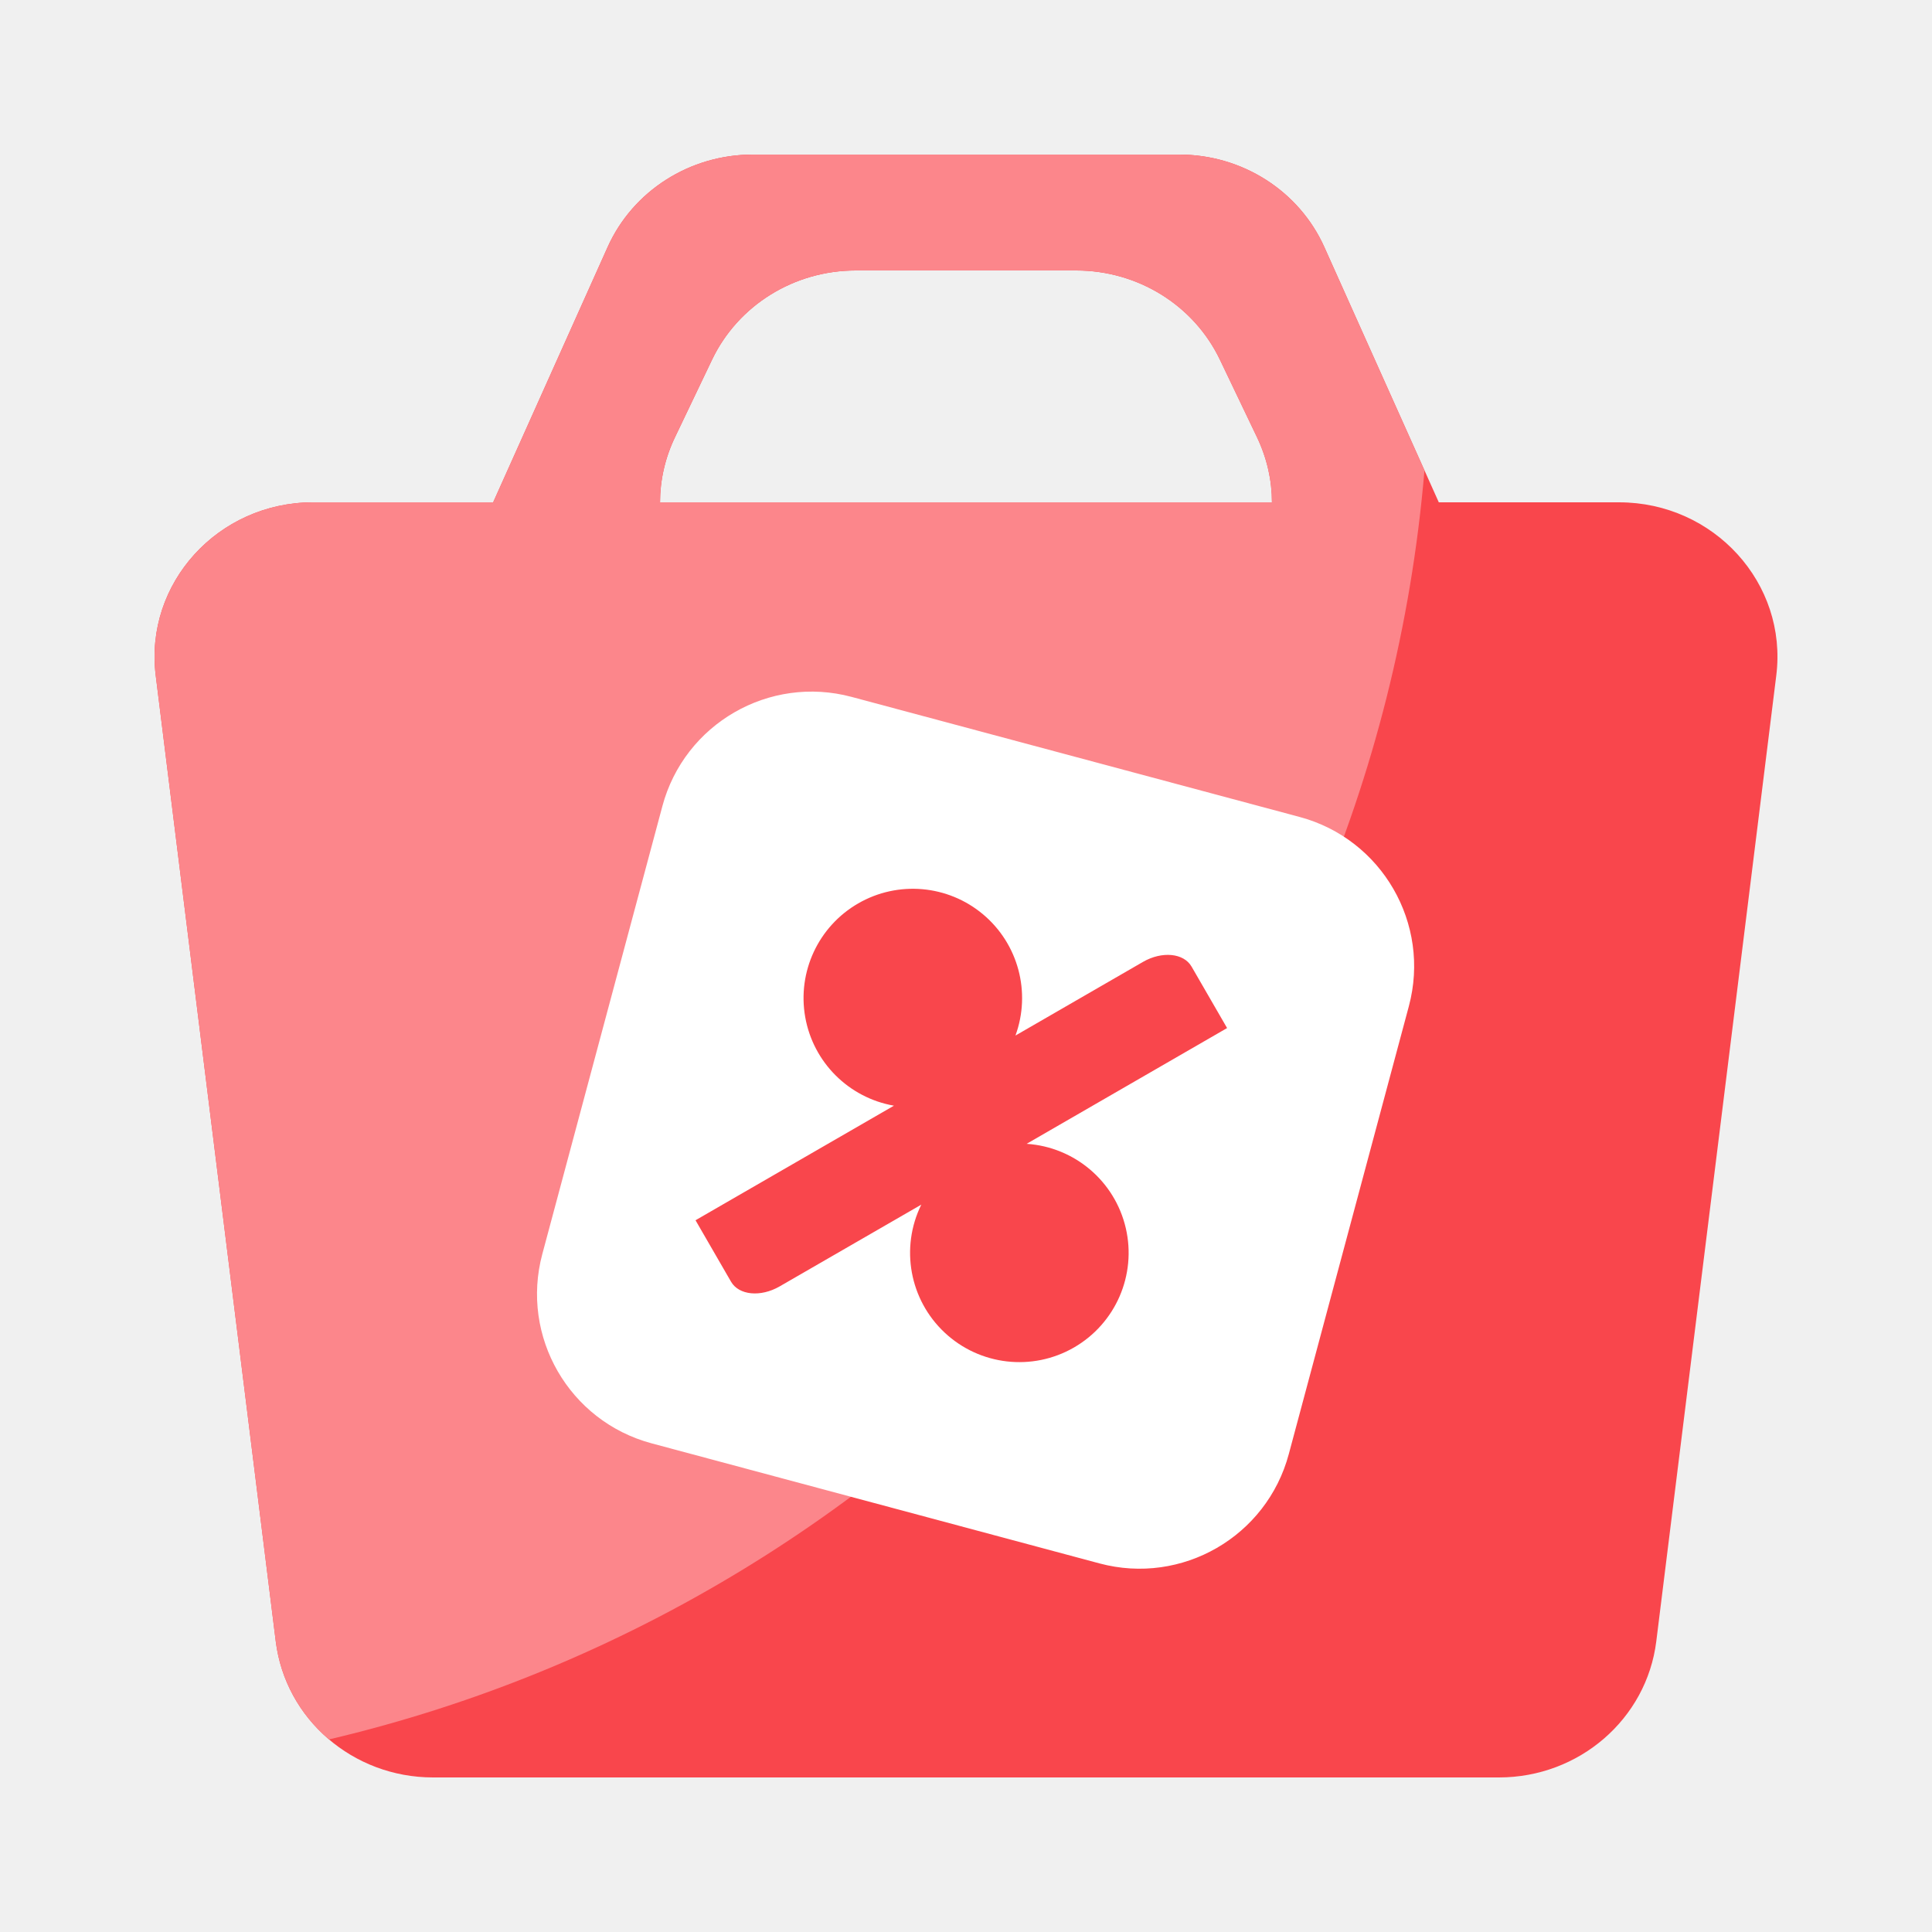
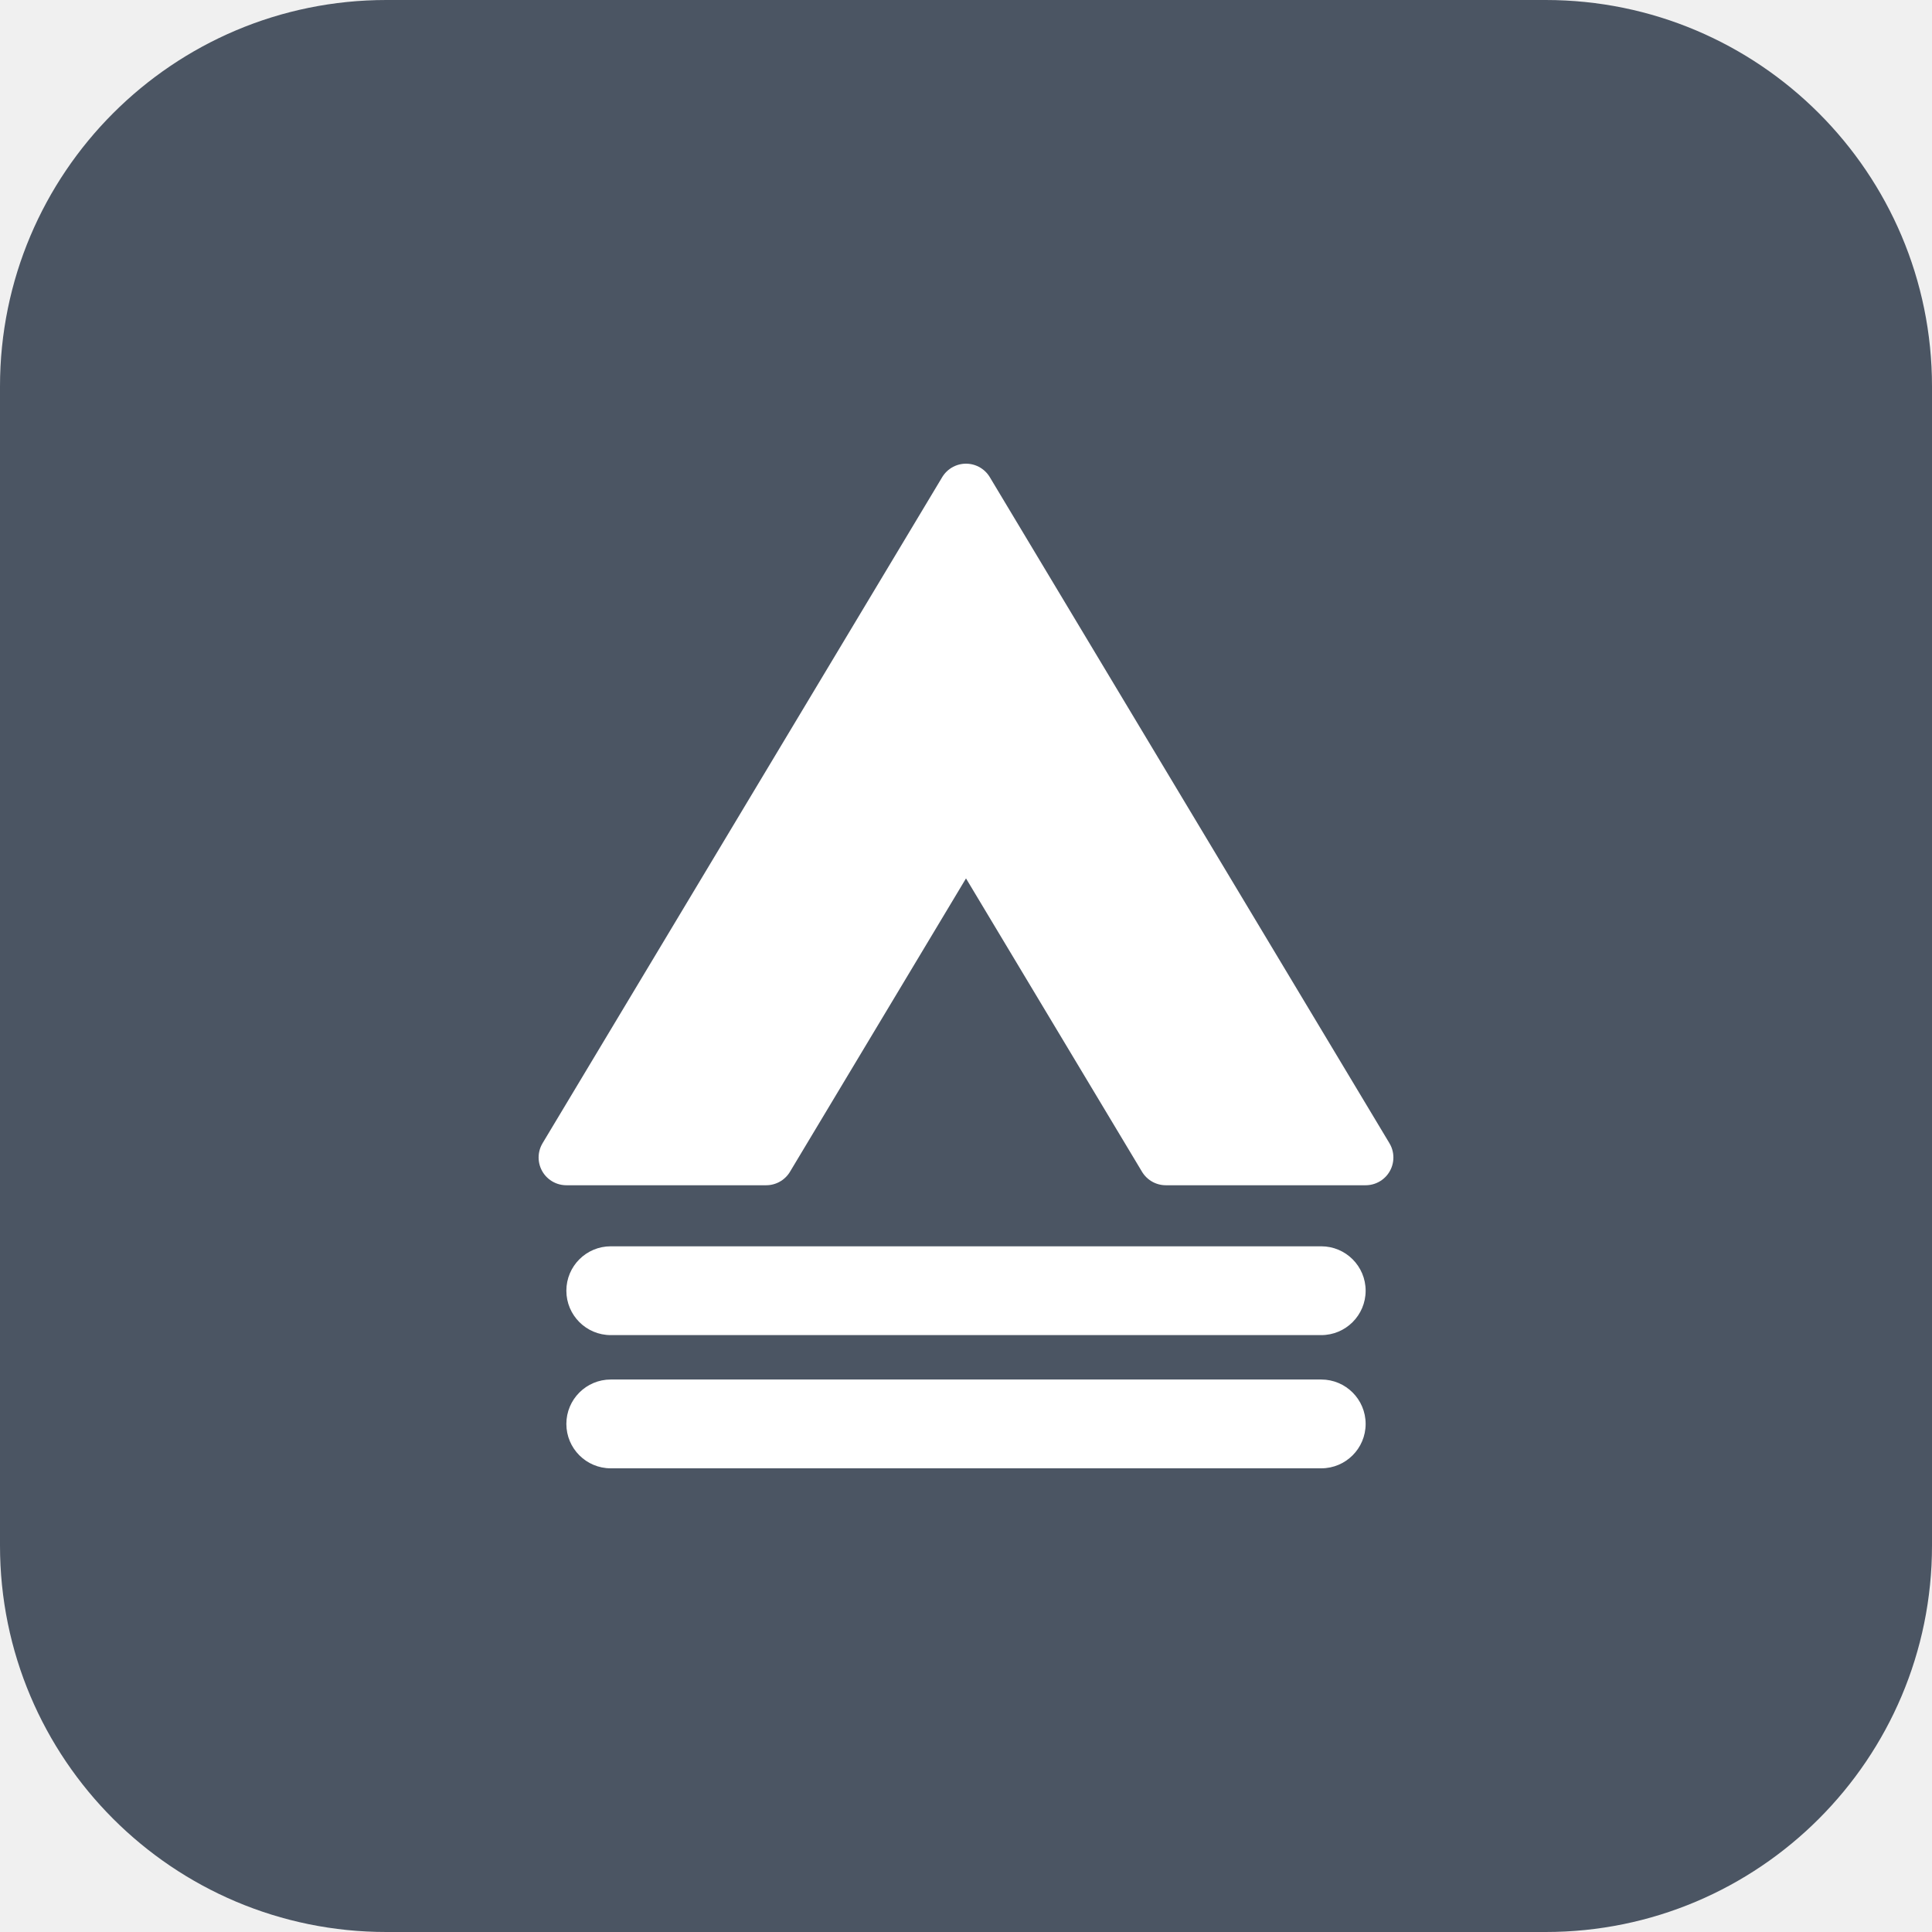
<svg xmlns="http://www.w3.org/2000/svg" width="50" height="50" viewBox="0 0 50 50">
-   <path fill-rule="evenodd" clip-rule="evenodd" d="M15.724 6.397C16.377 4.94 17.852 4 19.481 4h11.037c1.63 0 3.104.94 3.757 2.397L37.236 13H41.9c2.46 0 4.367 2.099 4.07 4.481l-3.106 25C42.613 44.49 40.866 46 38.793 46H11.207c-2.074 0-3.82-1.51-4.07-3.519l-3.107-25C3.734 15.1 5.64 13 8.1 13h4.663l2.961-6.603ZM32.917 13H17.082c0-.56.123-1.134.39-1.691l.956-2C19.102 7.9 20.551 7 22.144 7h5.711c1.593 0 3.042.9 3.716 2.308l.957 2c.266.558.39 1.132.39 1.692Z" fill="#F9464C" />
-   <path fill-rule="evenodd" clip-rule="evenodd" d="M8.514 45.016a3.963 3.963 0 0 1-1.377-2.535l-3.107-25C3.734 15.1 5.64 13 8.1 13h4.663l2.961-6.603C16.377 4.94 17.852 4 19.481 4h11.037c1.63 0 3.104.94 3.757 2.397l2.59 5.777C35.5 28.256 23.848 41.405 8.515 45.016ZM17.082 13h15.835c0-.56-.123-1.134-.39-1.691l-.956-2C30.897 7.9 29.448 7 27.855 7h-5.711c-1.593 0-3.042.9-3.716 2.308l-.956 2a3.904 3.904 0 0 0-.39 1.692Z" fill="#FC868B" />
-   <path d="M17.142 20.864a4 4 0 0 1 4.899-2.828l11.59 3.106a4 4 0 0 1 2.83 4.899l-3.107 11.59a4 4 0 0 1-4.899 2.83l-11.59-3.107a4 4 0 0 1-2.83-4.899l3.107-11.59Z" fill="#fff" />
-   <path d="M23.135 28.615A2.828 2.828 0 1 1 26.28 26.8l3.3-1.906c.492-.284 1.056-.23 1.258.122l.919 1.59-5.188 2.996a2.828 2.828 0 1 1-2.726 1.574l-3.666 2.116c-.492.284-1.055.23-1.258-.122L18 31.58l5.135-2.965Z" fill="#F9464C" />
+   <rect width="50" height="50" rx="10" fill="#4B5563" />
+   <g transform="translate(25 25) scale(0.57459) translate(-32 -33.375)">
+     <path d="M32 12 L50 42 H41 L32 27 L23 42 H14 Z" fill="#FFFFFF" stroke="#FFFFFF" stroke-width="2.5" stroke-linejoin="round" />
+     <rect x="14" y="46" width="36" height="4" rx="2" fill="#FFFFFF" />
+     <rect x="14" y="52" width="36" height="4" rx="2" fill="#FFFFFF" />
+   </g>
</svg>
